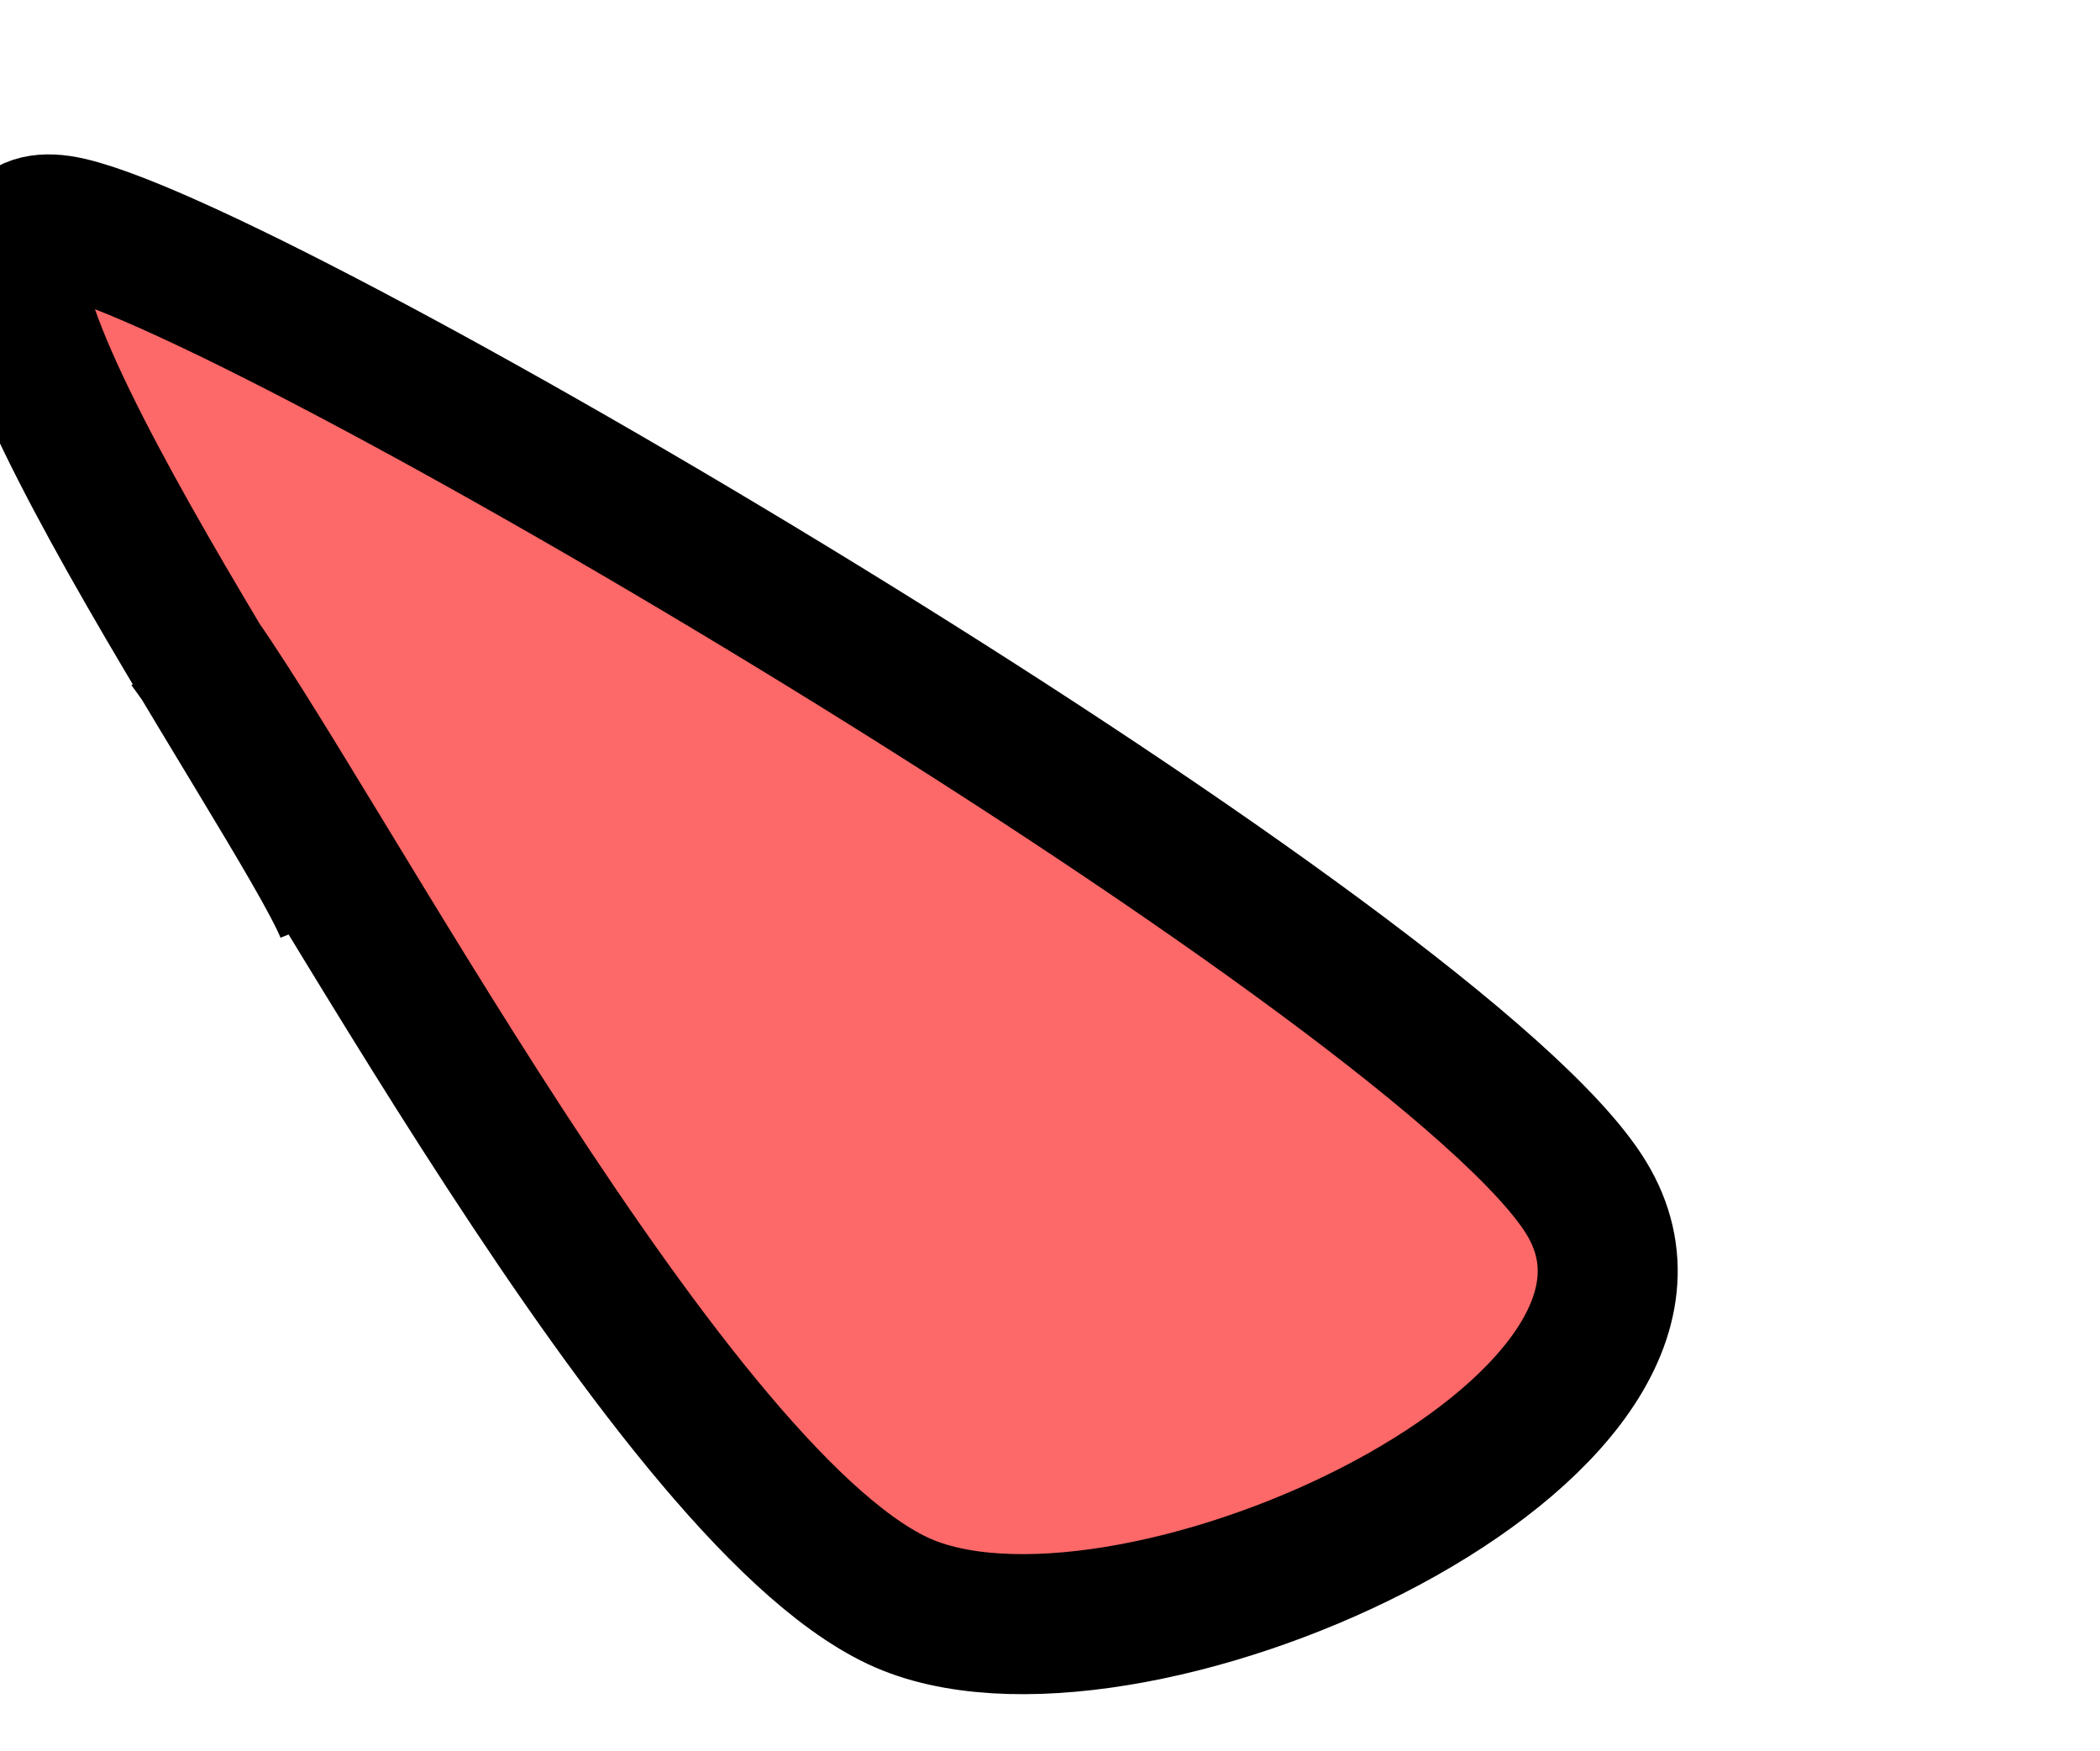
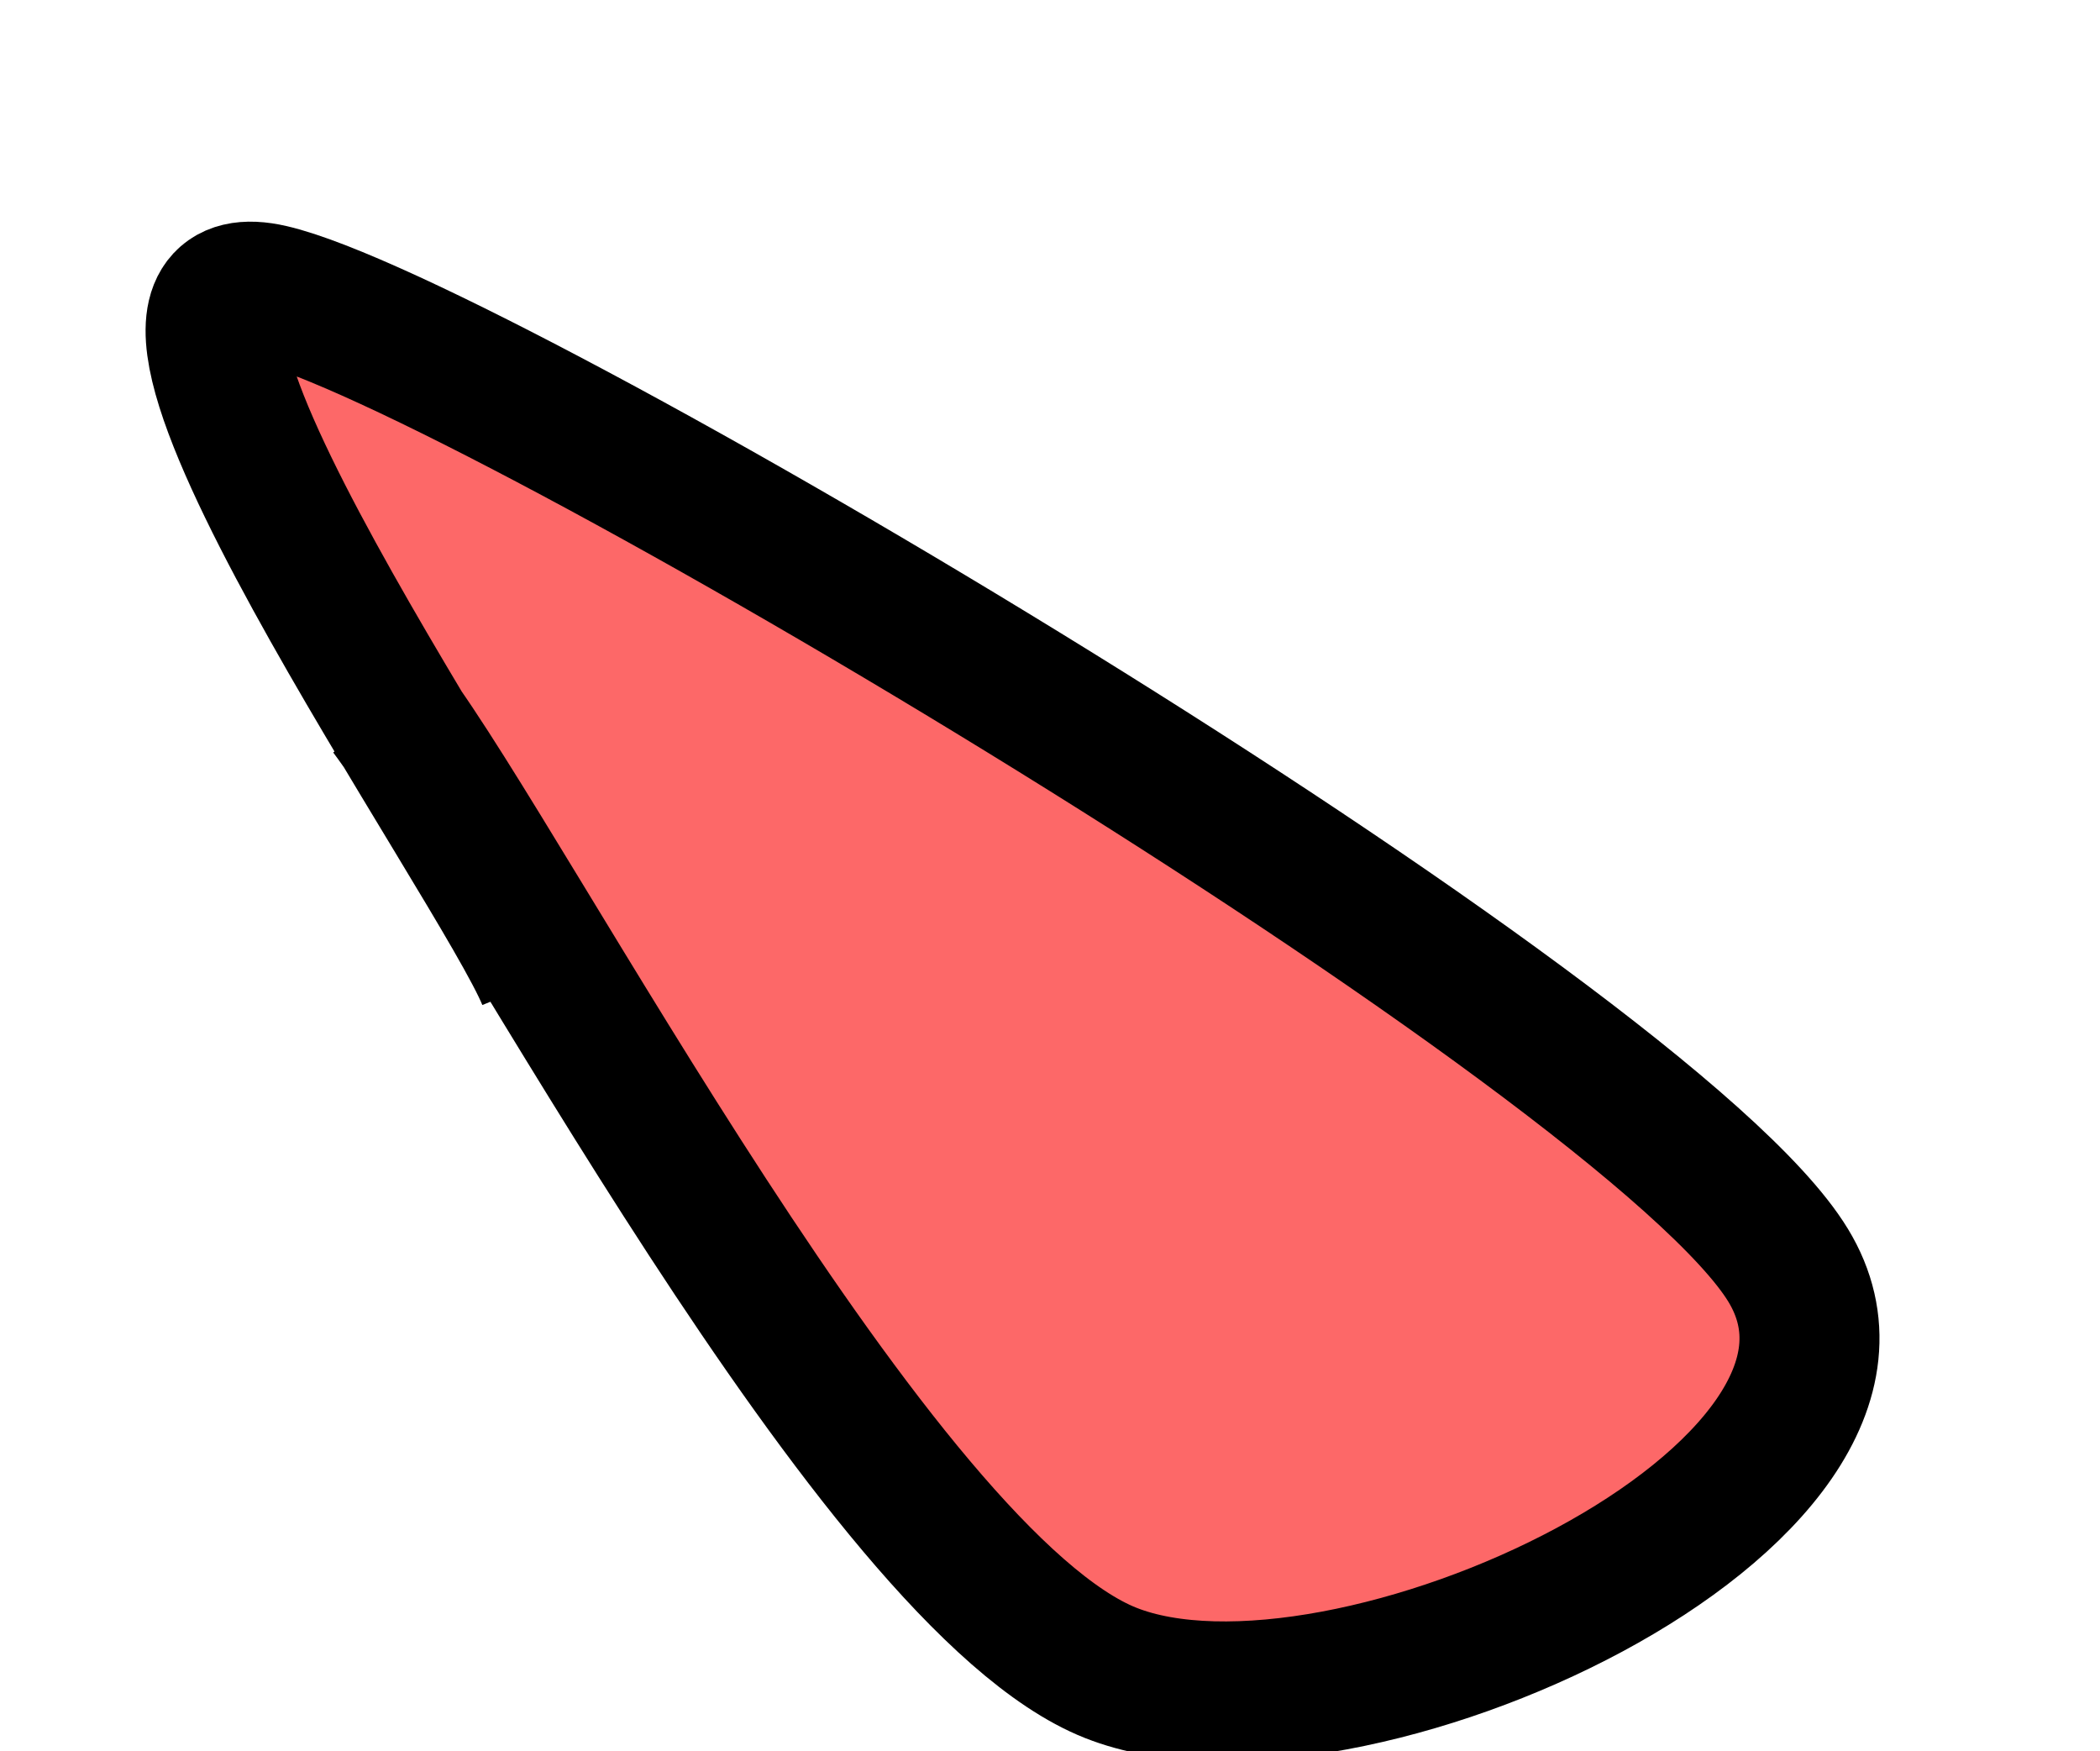
<svg xmlns="http://www.w3.org/2000/svg" viewBox="0 0 120 100" width="120" height="100" role="img">
-   <path d="M 19.74 52.074 C 17.108 45.556 -7.873 10.242 3.945 12.97 C 15.763 15.697 82.65 55.313 90.648 68.439 C 98.646 81.564 65.256 97.005 51.933 91.723 C 38.61 86.441 17.58 45.909 10.71 36.746" fill="#fd6868" stroke="#000000" stroke-width="8" opacity="1" data-start="0" data-end="9999" data-layer="0" class="" />
+   <path d="M 31.271 55.917 C 28.639 49.4 3.658 14.086 15.475 16.813 C 27.293 19.541 94.18 59.157 102.178 72.282 C 110.176 85.408 76.787 100.849 63.464 95.567 C 50.141 90.284 29.111 49.752 22.241 40.589" fill="#fd6868" stroke="#000000" stroke-width="8" opacity="1" data-start="0" data-end="9999" data-layer="0" class="" />
</svg>
